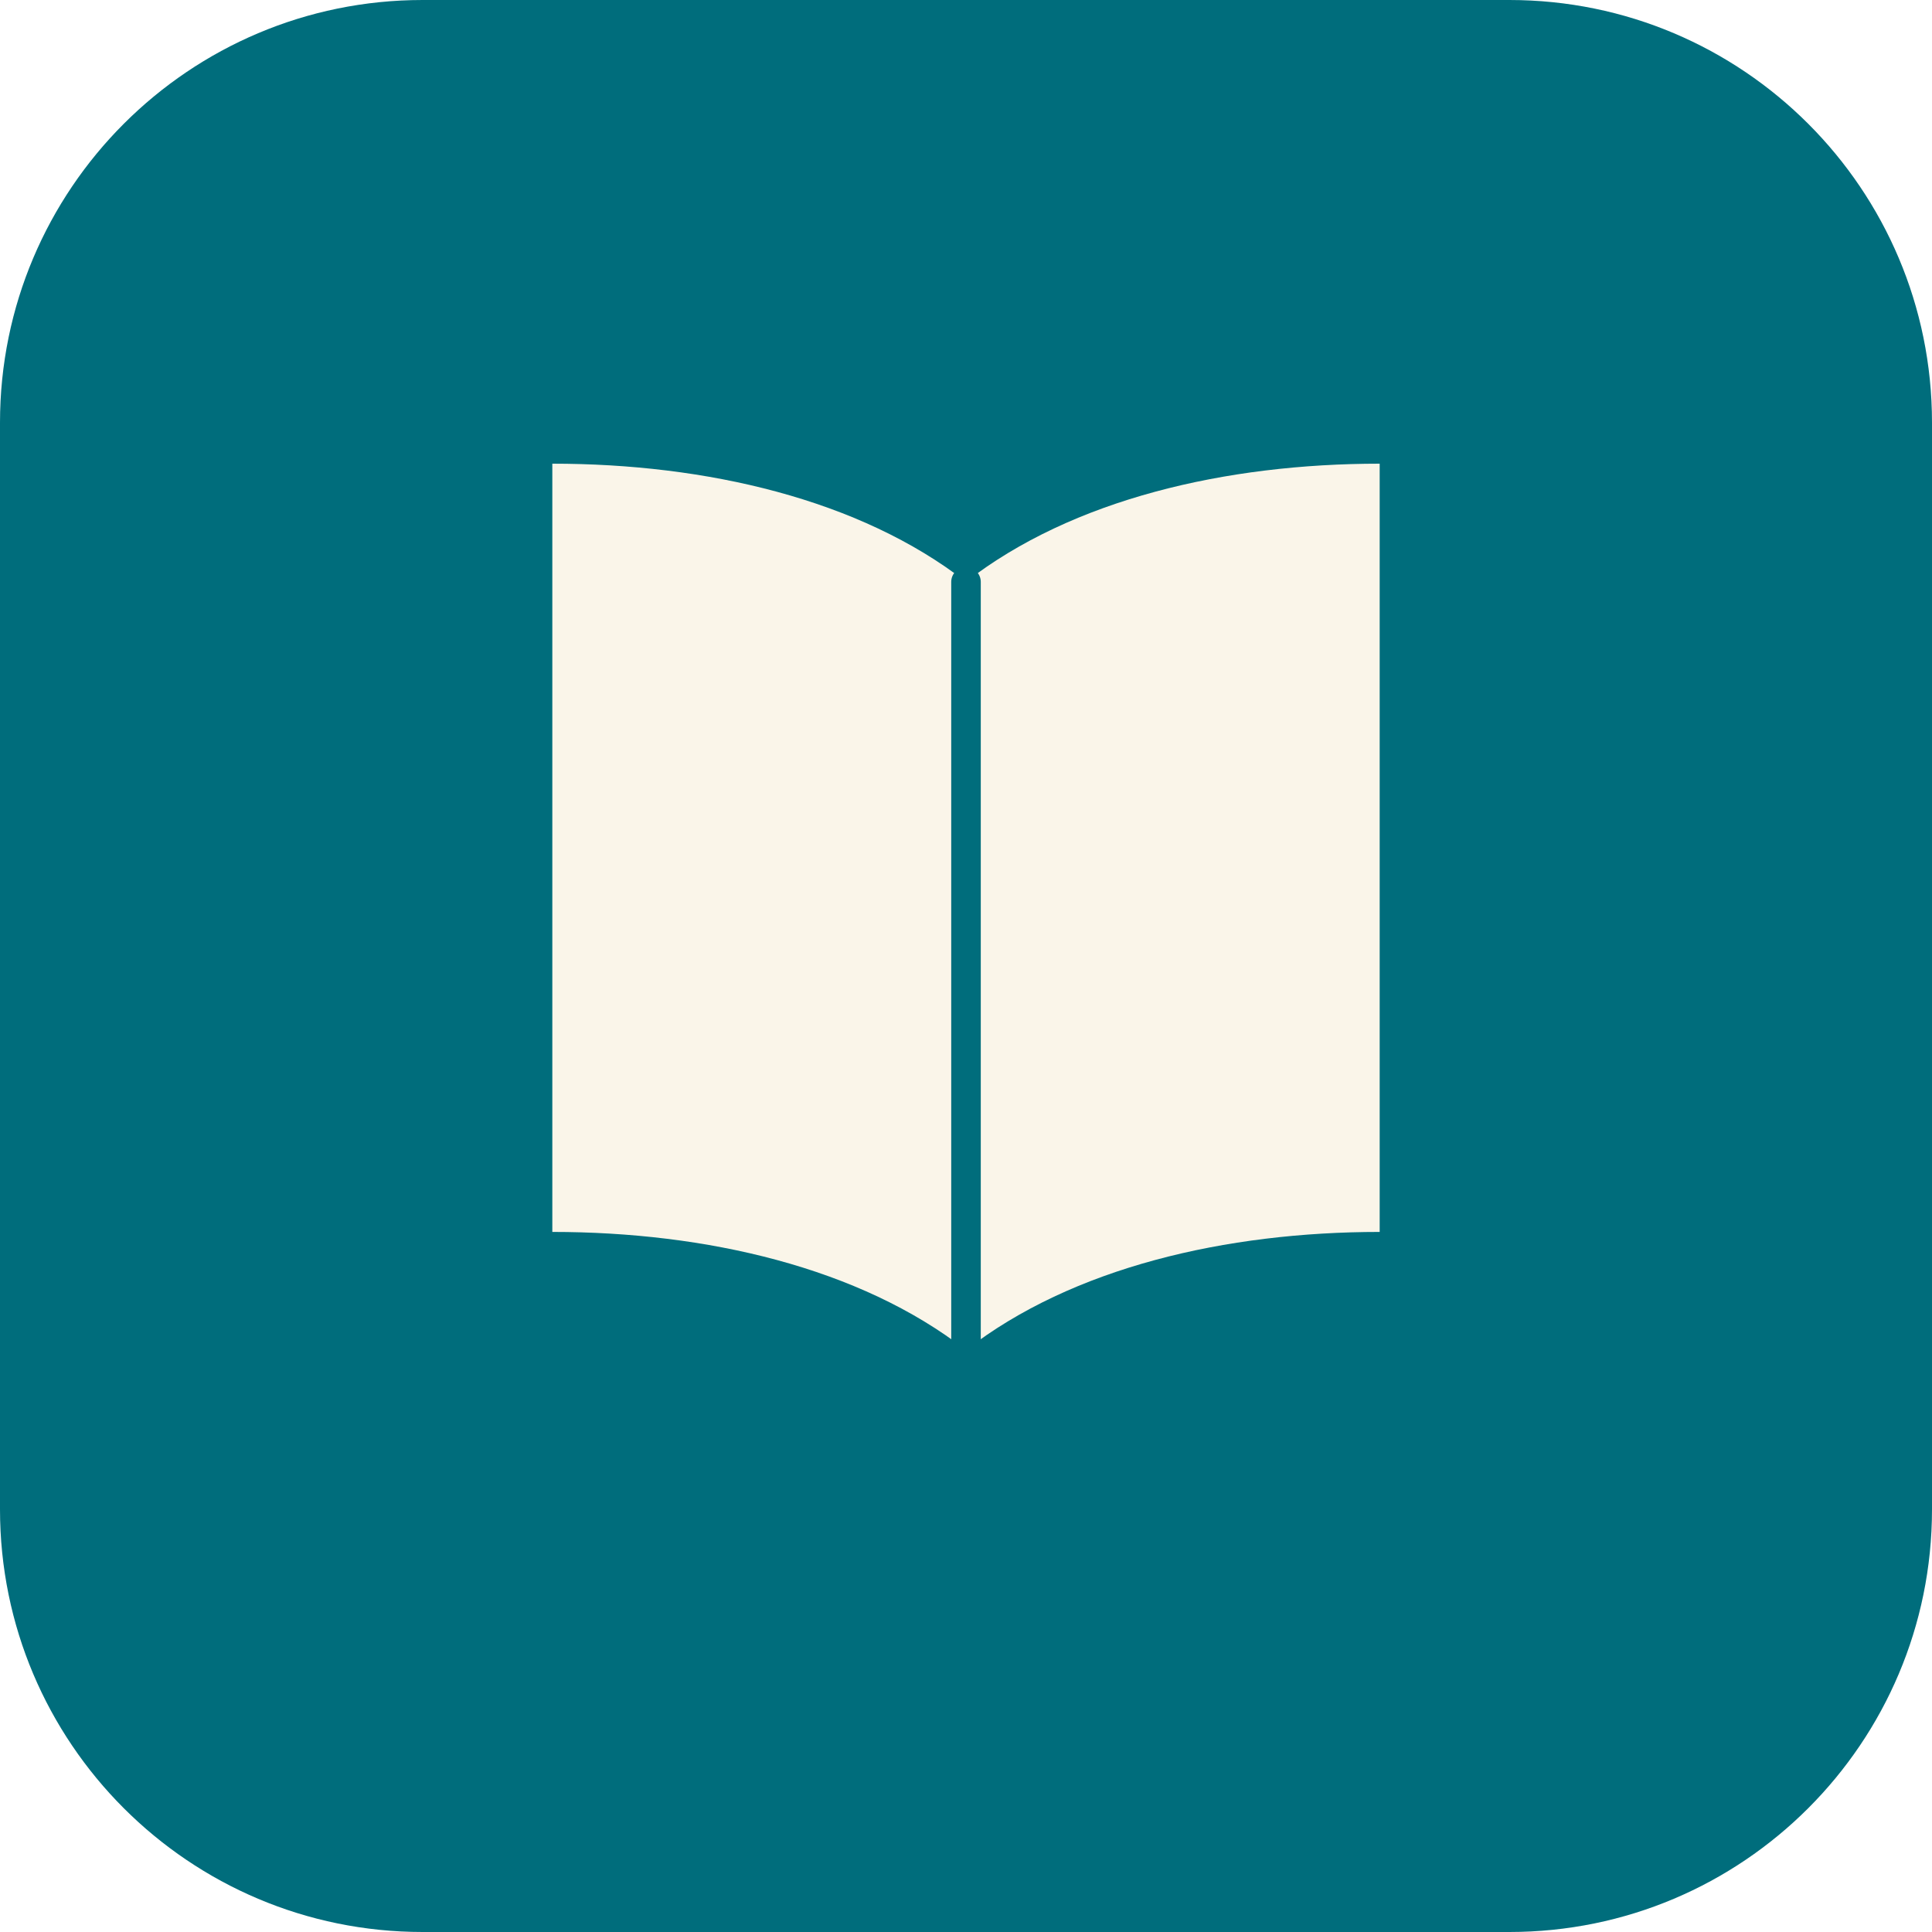
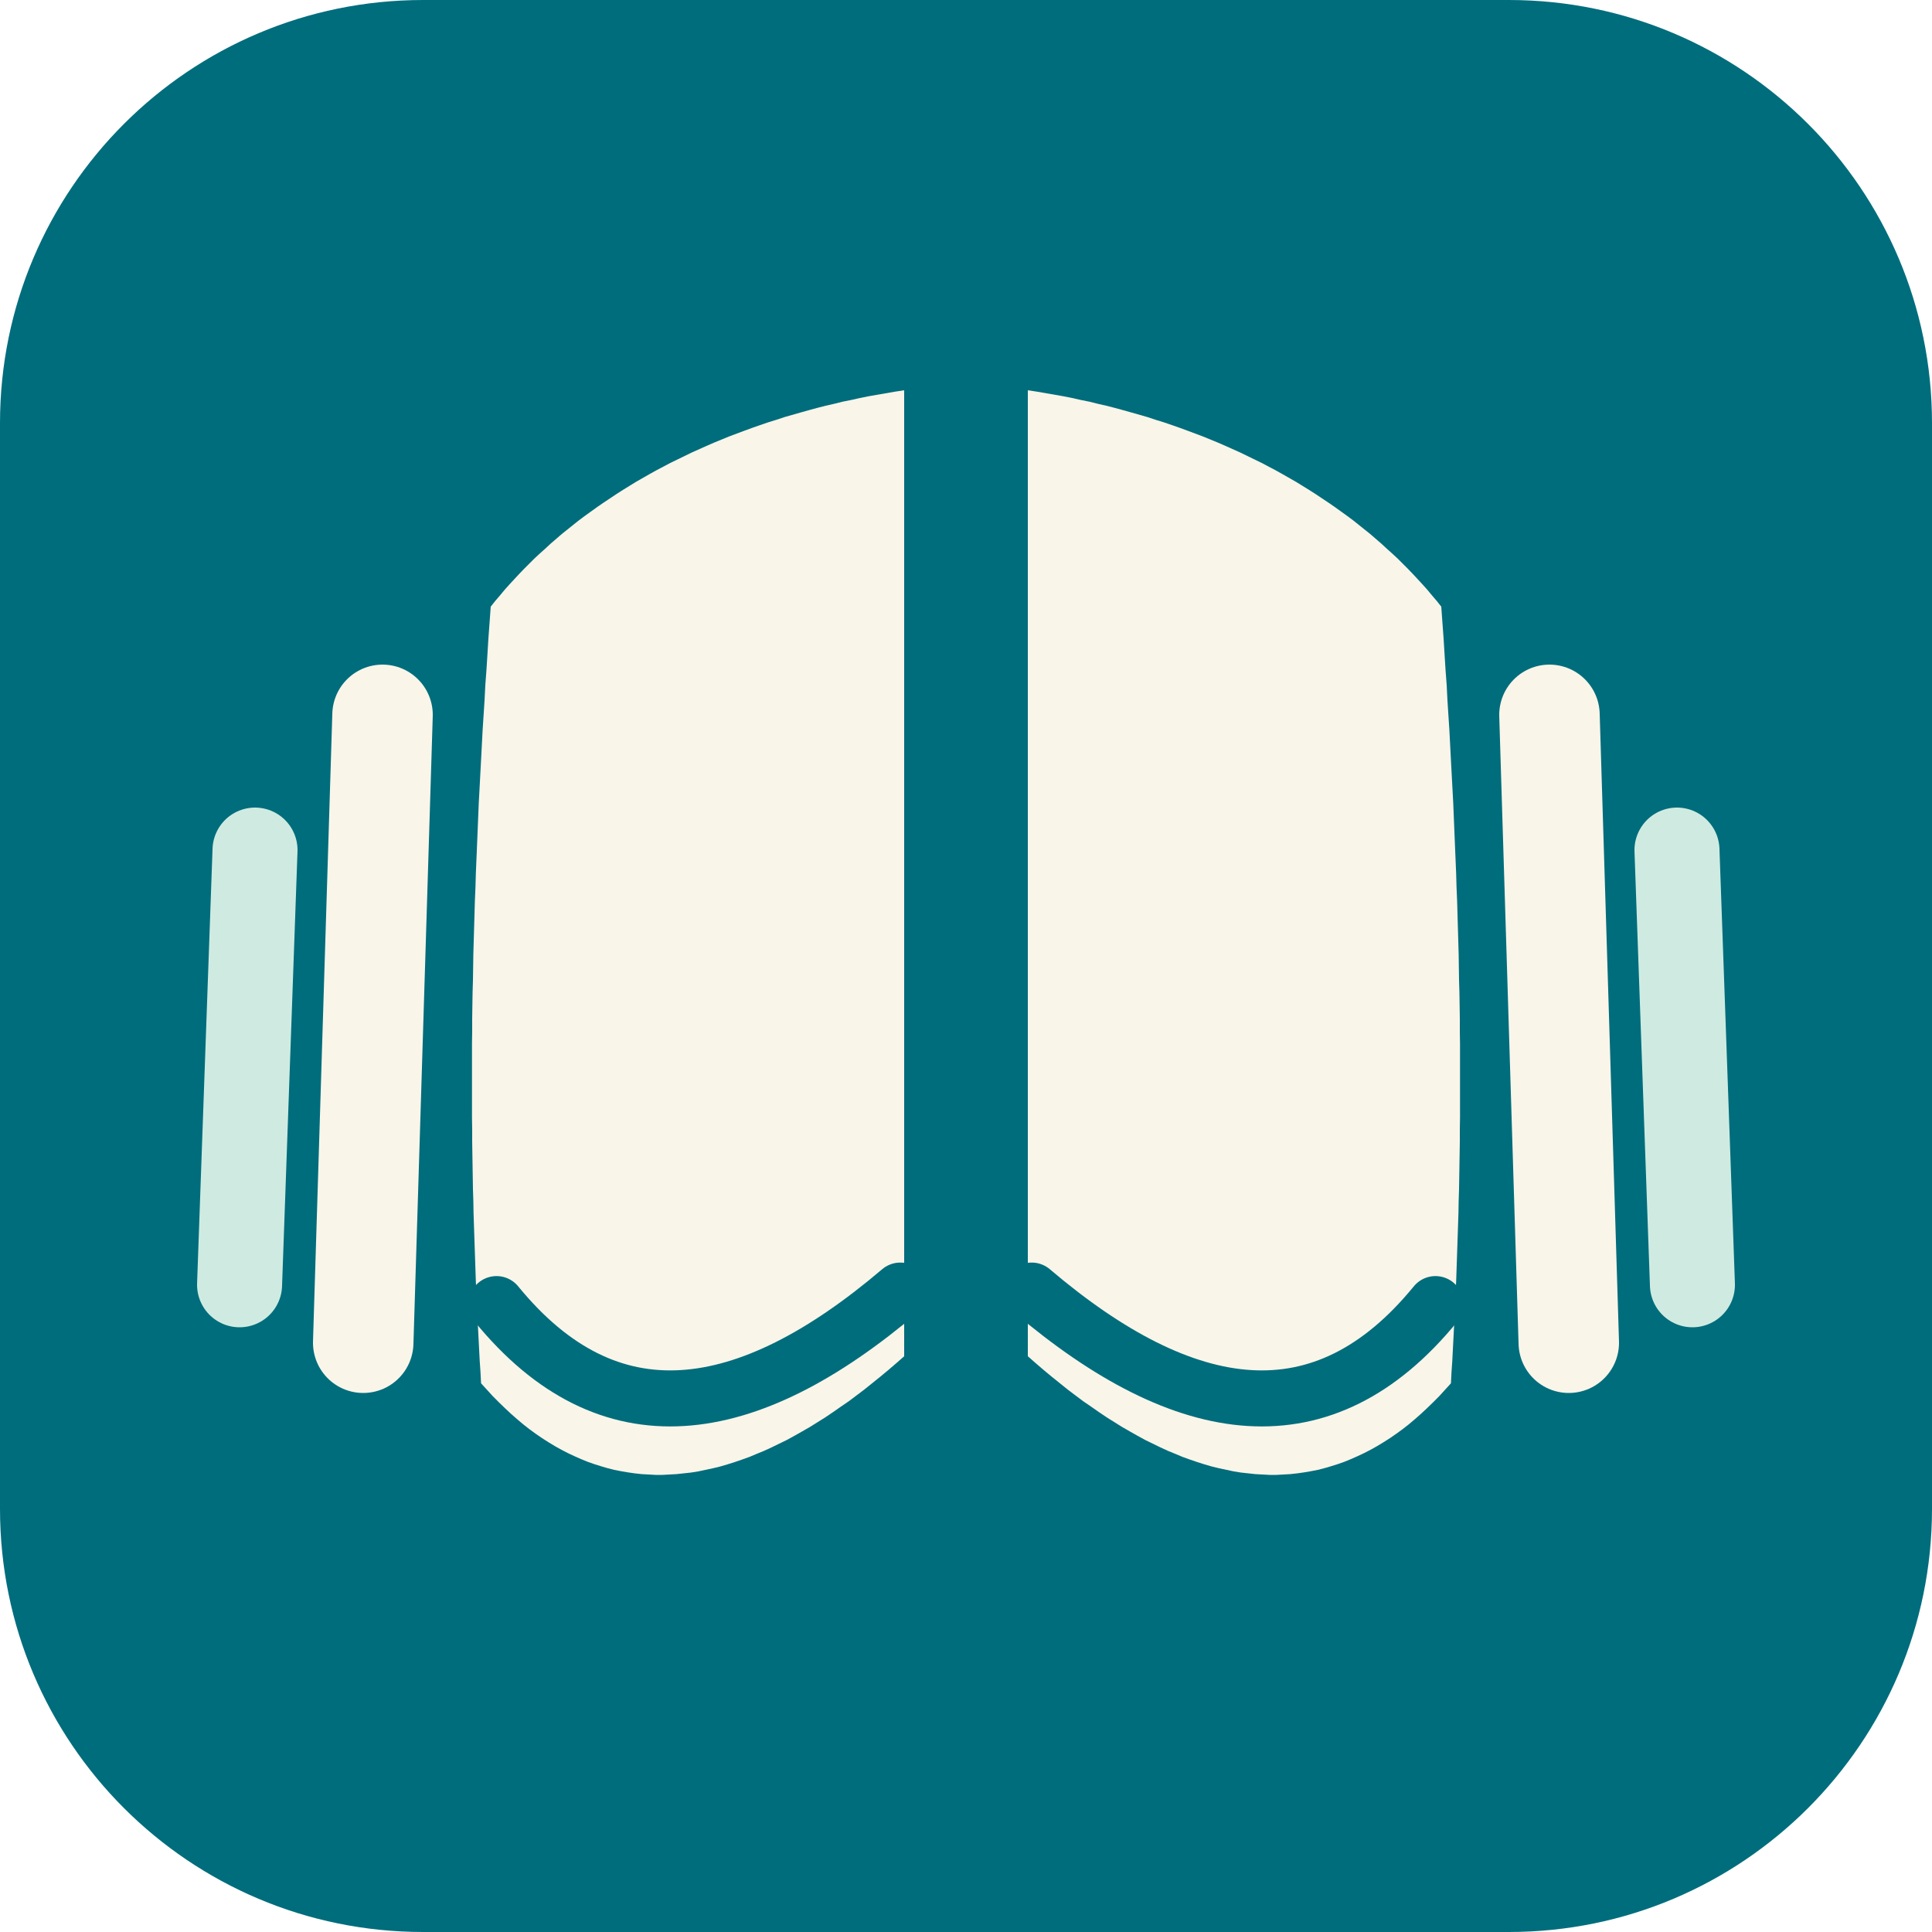
<svg xmlns="http://www.w3.org/2000/svg" width="512" height="512" viewBox="0 0 512 512">
-   <rect width="512" height="512" rx="112" fill="#006D7C" />
-   <g transform="translate(68.06588 75.89647) scale(15.66118)">
-     <path d="M12 5C10.2 3.6 7.6 3 5 3v13c2.6 0 5.2.6 7 2 1.8-1.4 4.4-2 7-2V3c-2.6 0-5.2.6-7 2Z" fill="#FAF5E9" />
-     <path d="M12 5v13" fill="none" stroke="#006D7C" stroke-width="0.5" stroke-linecap="round" />
+   <rect width="512" height="512" rx="112.13" fill="#006D7C" />
+   <g transform="translate(0 0) scale(5.12)">
+     <path d="M 46.8 20.2 46.34 20.27 45.88 20.35 45.42 20.43 44.96 20.51 44.51 20.6 44.07 20.7 43.62 20.79 43.18 20.9 42.74 21 42.31 21.11 41.87 21.23 41.44 21.35 41.02 21.47 40.6 21.59 40.18 21.73 39.76 21.86 39.35 22 38.95 22.14 38.54 22.29 38.14 22.44 37.74 22.59 37.35 22.75 36.96 22.91 36.57 23.08 36.19 23.25 35.81 23.42 35.44 23.6 35.07 23.78 34.7 23.96 34.34 24.15 33.98 24.34 33.62 24.54 33.27 24.74 32.92 24.94 32.58 25.15 32.24 25.36 31.91 25.57 31.58 25.79 31.25 26.01 30.93 26.23 30.61 26.46 30.29 26.69 29.98 26.92 29.68 27.16 29.38 27.4 29.08 27.64 28.79 27.89 28.5 28.14 28.22 28.4 27.94 28.65 27.66 28.91 27.39 29.18 27.13 29.44 26.87 29.71 26.61 29.99 26.36 30.26 26.11 30.54 25.87 30.83 25.63 31.11 25.4 31.4 25.34 32.23 25.28 33.04 25.23 33.86 25.18 34.66 25.12 35.46 25.08 36.25 25.03 37.03 24.98 37.8 24.94 38.57 24.9 39.34 24.86 40.09 24.82 40.84 24.78 41.58 24.75 42.32 24.72 43.05 24.69 43.78 24.66 44.5 24.63 45.21 24.61 45.92 24.58 46.62 24.56 47.32 24.54 48.01 24.52 48.7 24.5 49.38 24.49 50.06 24.48 50.73 24.46 51.4 24.45 52.06 24.44 52.72 24.44 53.38 24.43 54.03 24.43 54.67 24.43 55.31 24.43 55.95 24.43 56.59 24.43 57.22 24.43 57.85 24.44 58.47 24.44 59.09 24.45 59.71 24.46 60.33 24.47 60.94 24.48 61.55 24.5 62.16 24.51 62.76 24.53 63.36 24.55 63.96 24.57 64.56 24.59 65.15 24.61 65.75 24.63 66.34 24.66 66.93 24.68 67.52 24.71 68.1 24.74 68.69 24.77 69.27 24.8 69.86 24.83 70.44 24.87 71.02 24.9 71.6 25.21 71.94 25.51 72.27 25.83 72.59 26.14 72.89 26.45 73.18 26.77 73.46 27.09 73.73 27.41 73.98 27.74 74.22 28.06 74.44 28.39 74.65 28.72 74.85 29.06 75.04 29.39 75.21 29.73 75.37 30.07 75.52 30.41 75.66 30.75 75.78 31.1 75.89 31.44 75.99 31.79 76.08 32.15 76.15 32.5 76.21 32.85 76.26 33.21 76.3 33.57 76.32 33.93 76.34 34.29 76.34 34.66 76.32 35.02 76.3 35.39 76.26 35.76 76.22 36.14 76.16 36.51 76.08 36.89 76 37.26 75.91 37.64 75.8 38.02 75.68 38.4 75.55 38.79 75.41 39.17 75.25 39.56 75.09 39.95 74.91 40.34 74.72 40.73 74.53 41.13 74.31 41.52 74.09 41.92 73.86 42.32 73.61 42.72 73.36 43.12 73.09 43.52 72.81 43.93 72.53 44.33 72.23 44.74 71.92 45.15 71.59 45.56 71.26 45.97 70.92 46.39 70.56 46.8 70.2 Z" fill="#FAF5E9" />
+     <path d="M 25.7 67.5 C 31.5 74.6 38.6 73.6 46.6 66.8" fill="none" stroke="#006D7C" stroke-width="2.9" stroke-linecap="round" />
+     <path d="M 19.8 37 L 18.8 69.5" fill="none" stroke="#FAF5E9" stroke-width="5.2" stroke-linecap="round" />
+     <path d="M 13.2 44 L 12.4 66.5" fill="none" stroke="#CFEBE1" stroke-width="4.4" stroke-linecap="round" />
+     <path d="M 53.2 20.2 53.66 20.27 54.12 20.35 54.58 20.43 55.04 20.51 55.49 20.6 55.93 20.7 56.38 20.79 56.82 20.9 57.26 21 57.69 21.11 58.13 21.23 58.56 21.35 58.98 21.47 59.4 21.59 59.82 21.73 60.24 21.86 60.65 22 61.05 22.14 61.46 22.29 61.86 22.44 62.26 22.59 62.65 22.75 63.04 22.91 63.43 23.08 63.81 23.25 64.19 23.42 64.56 23.6 64.93 23.78 65.3 23.96 65.66 24.15 66.02 24.34 66.38 24.54 66.73 24.74 67.08 24.94 67.42 25.15 67.76 25.36 68.09 25.57 68.42 25.79 68.75 26.01 69.07 26.23 69.39 26.46 69.71 26.69 70.02 26.92 70.32 27.16 70.62 27.4 70.92 27.64 71.21 27.89 71.5 28.14 71.78 28.4 72.06 28.65 72.34 28.91 72.61 29.18 72.87 29.44 73.13 29.71 73.39 29.99 73.64 30.26 73.89 30.54 74.13 30.83 74.37 31.11 74.6 31.4 74.66 32.23 74.72 33.04 74.77 33.86 74.82 34.66 74.88 35.46 74.92 36.25 74.97 37.03 75.02 37.8 75.06 38.57 75.1 39.34 75.14 40.09 75.18 40.84 75.22 41.58 75.25 42.32 75.28 43.05 75.31 43.78 75.34 44.5 75.37 45.21 75.39 45.92 75.42 46.62 75.44 47.32 75.46 48.01 75.48 48.7 75.5 49.38 75.51 50.06 75.52 50.73 75.54 51.4 75.55 52.06 75.56 52.72 75.56 53.38 75.57 54.03 75.57 54.67 75.57 55.31 75.57 55.95 75.57 56.59 75.57 57.22 75.57 57.85 75.56 58.47 75.56 59.09 75.55 59.71 75.54 60.33 75.53 60.94 75.52 61.55 75.5 62.16 75.49 62.76 75.47 63.36 75.45 63.96 75.43 64.56 75.41 65.15 75.39 65.75 75.37 66.34 75.34 66.93 75.32 67.52 75.29 68.1 75.26 68.69 75.23 69.27 75.2 69.86 75.17 70.44 75.13 71.02 75.1 71.6 74.79 71.94 74.49 72.27 74.17 72.59 73.86 72.89 73.55 73.18 73.23 73.46 72.91 73.73 72.59 73.98 72.26 74.22 71.94 74.44 71.61 74.65 71.28 74.85 70.94 75.04 70.61 75.21 70.27 75.37 69.93 75.52 69.59 75.66 69.25 75.78 68.9 75.89 68.56 75.99 68.21 76.08 67.85 76.15 67.5 76.21 67.15 76.26 66.79 76.3 66.43 76.32 66.07 76.34 65.71 76.34 65.34 76.32 64.97 76.3 64.61 76.26 64.24 76.22 63.86 76.16 63.49 76.08 63.11 76 62.74 75.91 62.36 75.8 61.98 75.68 61.6 75.55 61.21 75.41 60.83 75.25 60.44 75.09 60.05 74.91 59.66 74.72 59.27 74.53 58.87 74.31 58.48 74.09 58.08 73.86 57.68 73.61 57.28 73.36 56.88 73.09 56.48 72.81 56.07 72.53 55.67 72.23 55.26 71.92 54.85 71.59 54.44 71.26 54.03 70.92 53.61 70.56 53.2 70.2 Z" fill="#FAF5E9" />
+     <path d="M 74.3 67.5 C 68.5 74.6 61.4 73.6 53.4 66.8" fill="none" stroke="#006D7C" stroke-width="2.9" stroke-linecap="round" />
+     <path d="M 80.2 37 L 81.2 69.5" fill="none" stroke="#FAF5E9" stroke-width="5.2" stroke-linecap="round" />
+     <path d="M 86.8 44 L 87.6 66.5" fill="none" stroke="#CFEBE1" stroke-width="4.4" stroke-linecap="round" />
  </g>
</svg>
